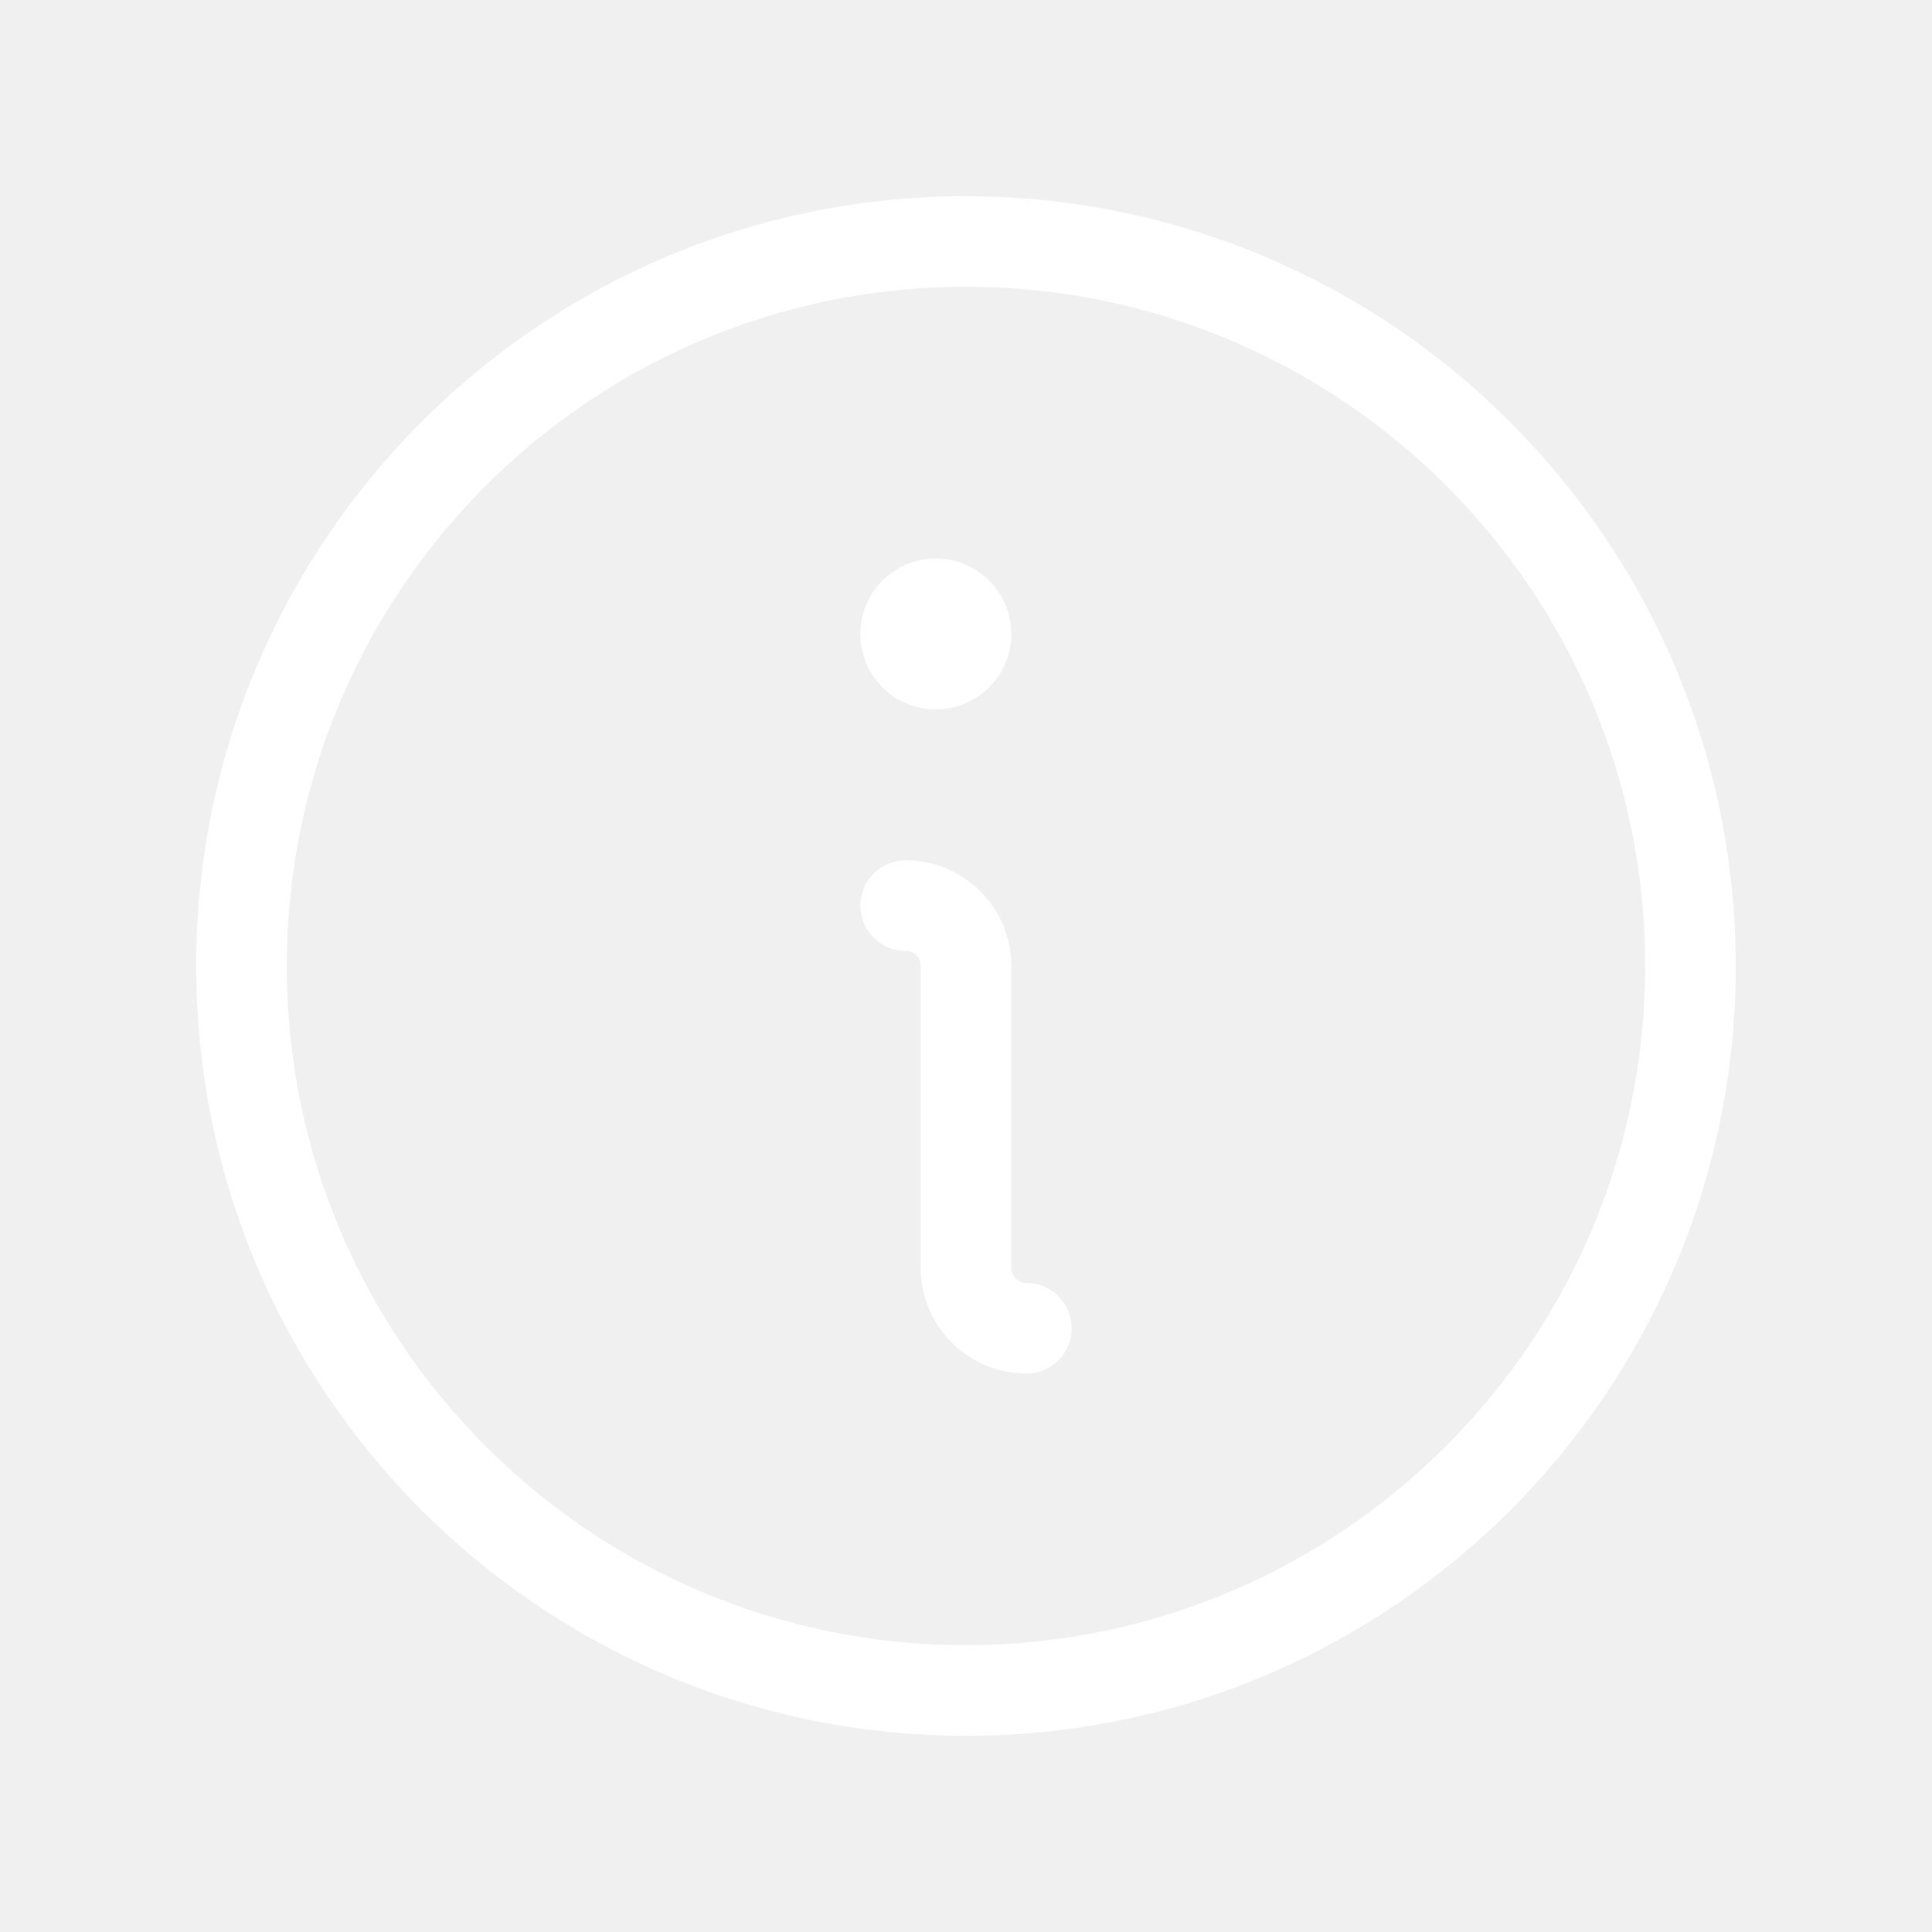
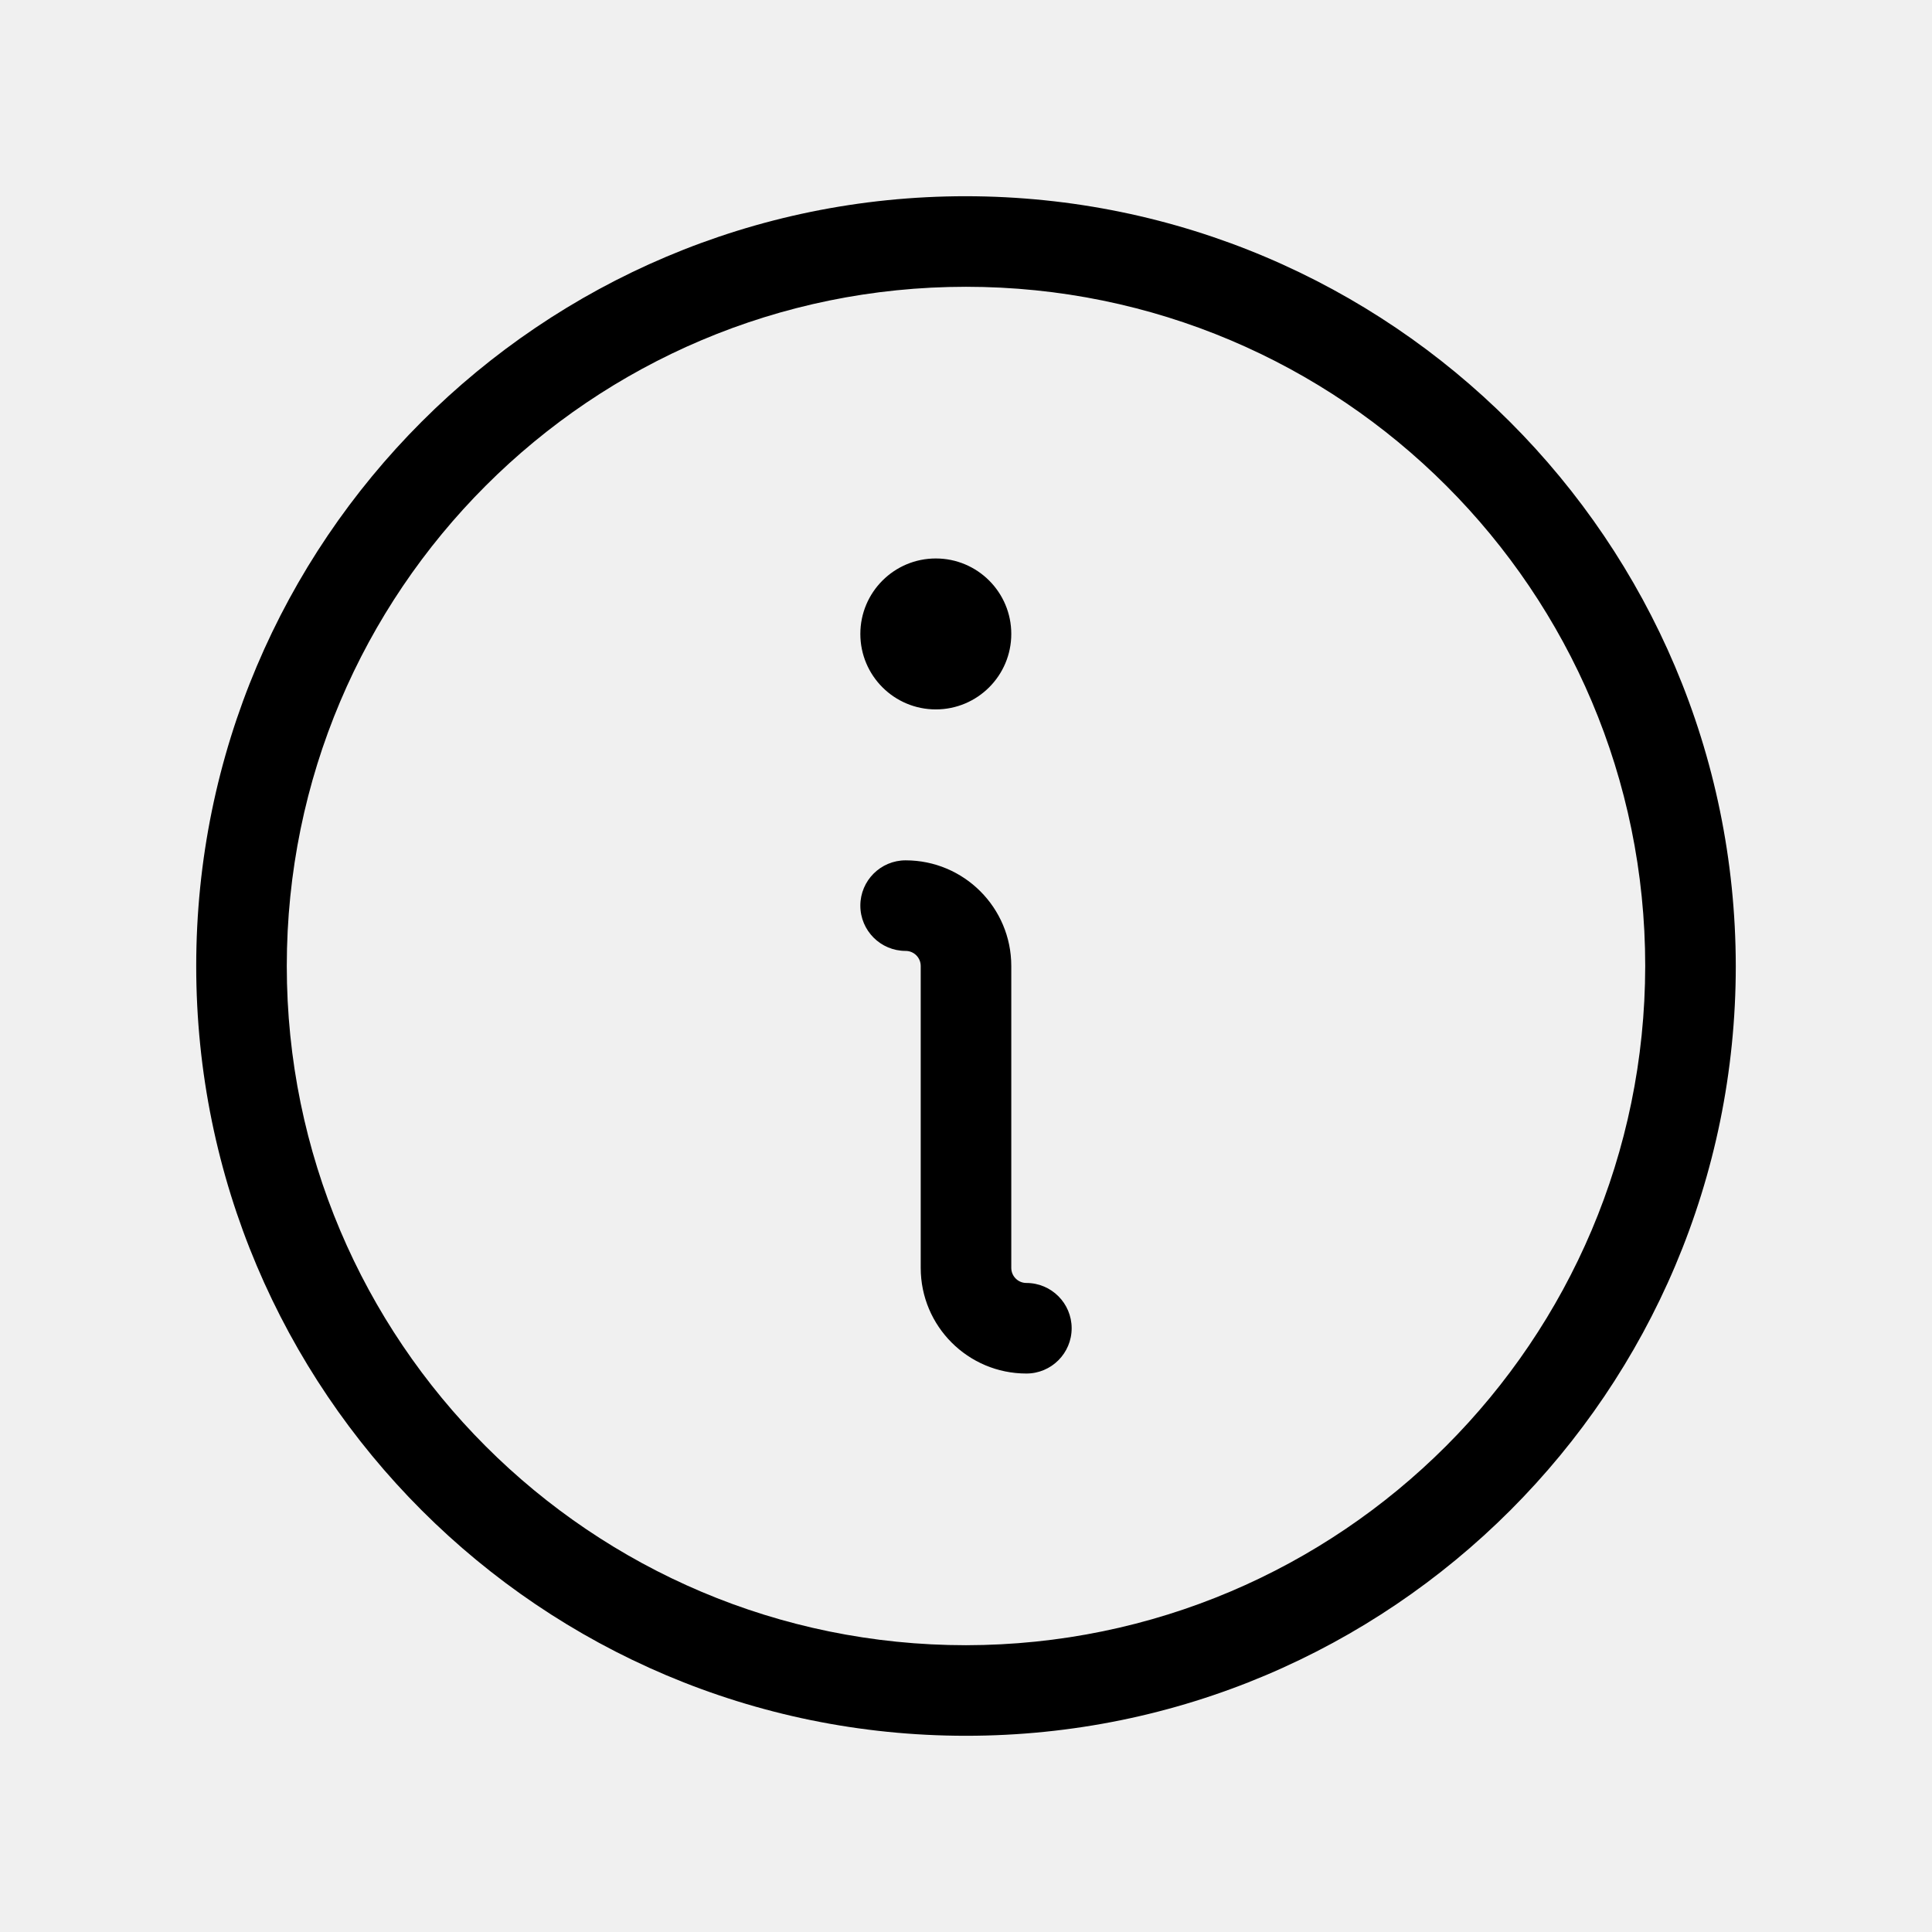
<svg xmlns="http://www.w3.org/2000/svg" width="32" height="32" viewBox="0 0 256 256">
-   <path fill="#ffffff" d="M142 176a6 6 0 0 1-6 6 14 14 0 0 1-14-14v-40a2 2 0 0 0-2-2 6 6 0 0 1 0-12 14 14 0 0 1 14 14v40a2 2 0 0 0 2 2 6 6 0 0 1 6 6m-18-82a10 10 0 1 0-10-10 10 10 0 0 0 10 10m106 34A102 102 0 1 1 128 26a102.12 102.12 0 0 1 102 102m-12 0a90 90 0 1 0-90 90 90.1 90.1 0 0 0 90-90" />
+   <path fill="currentColor" d="M142 176a6 6 0 0 1-6 6 14 14 0 0 1-14-14v-40a2 2 0 0 0-2-2 6 6 0 0 1 0-12 14 14 0 0 1 14 14v40a2 2 0 0 0 2 2 6 6 0 0 1 6 6m-18-82a10 10 0 1 0-10-10 10 10 0 0 0 10 10m106 34A102 102 0 1 1 128 26a102.12 102.12 0 0 1 102 102m-12 0a90 90 0 1 0-90 90 90.1 90.1 0 0 0 90-90" />
</svg>
